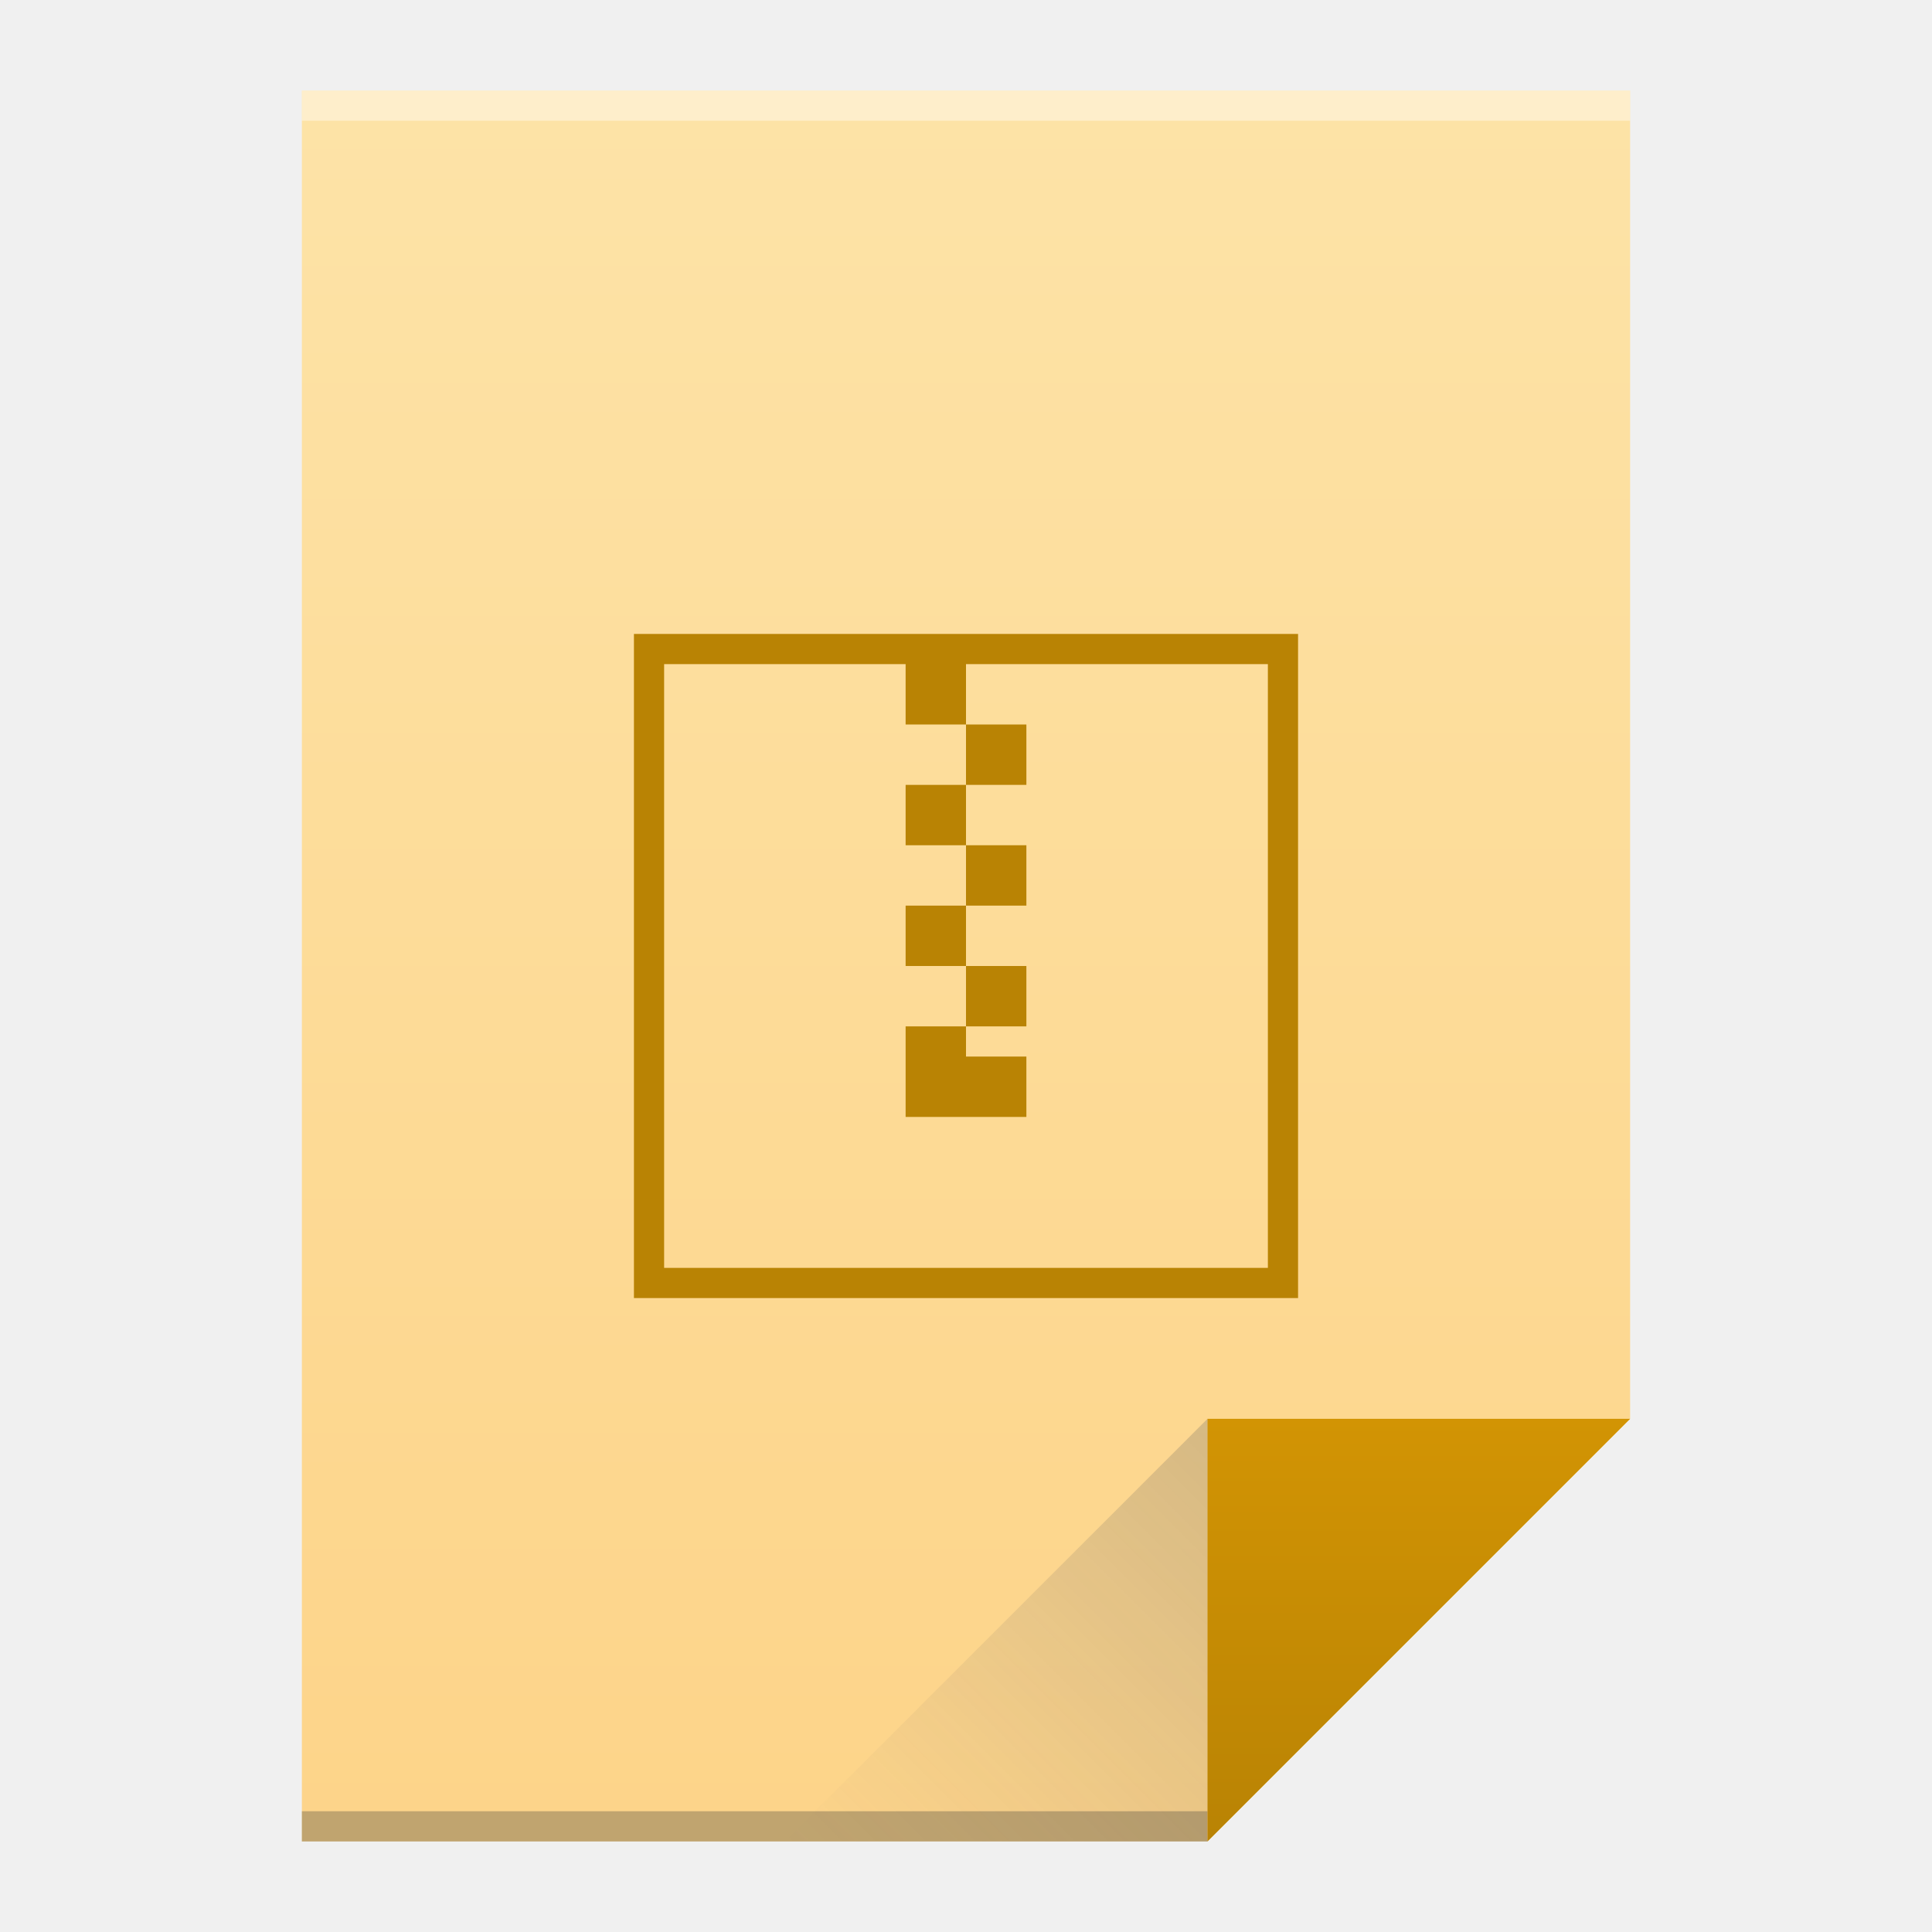
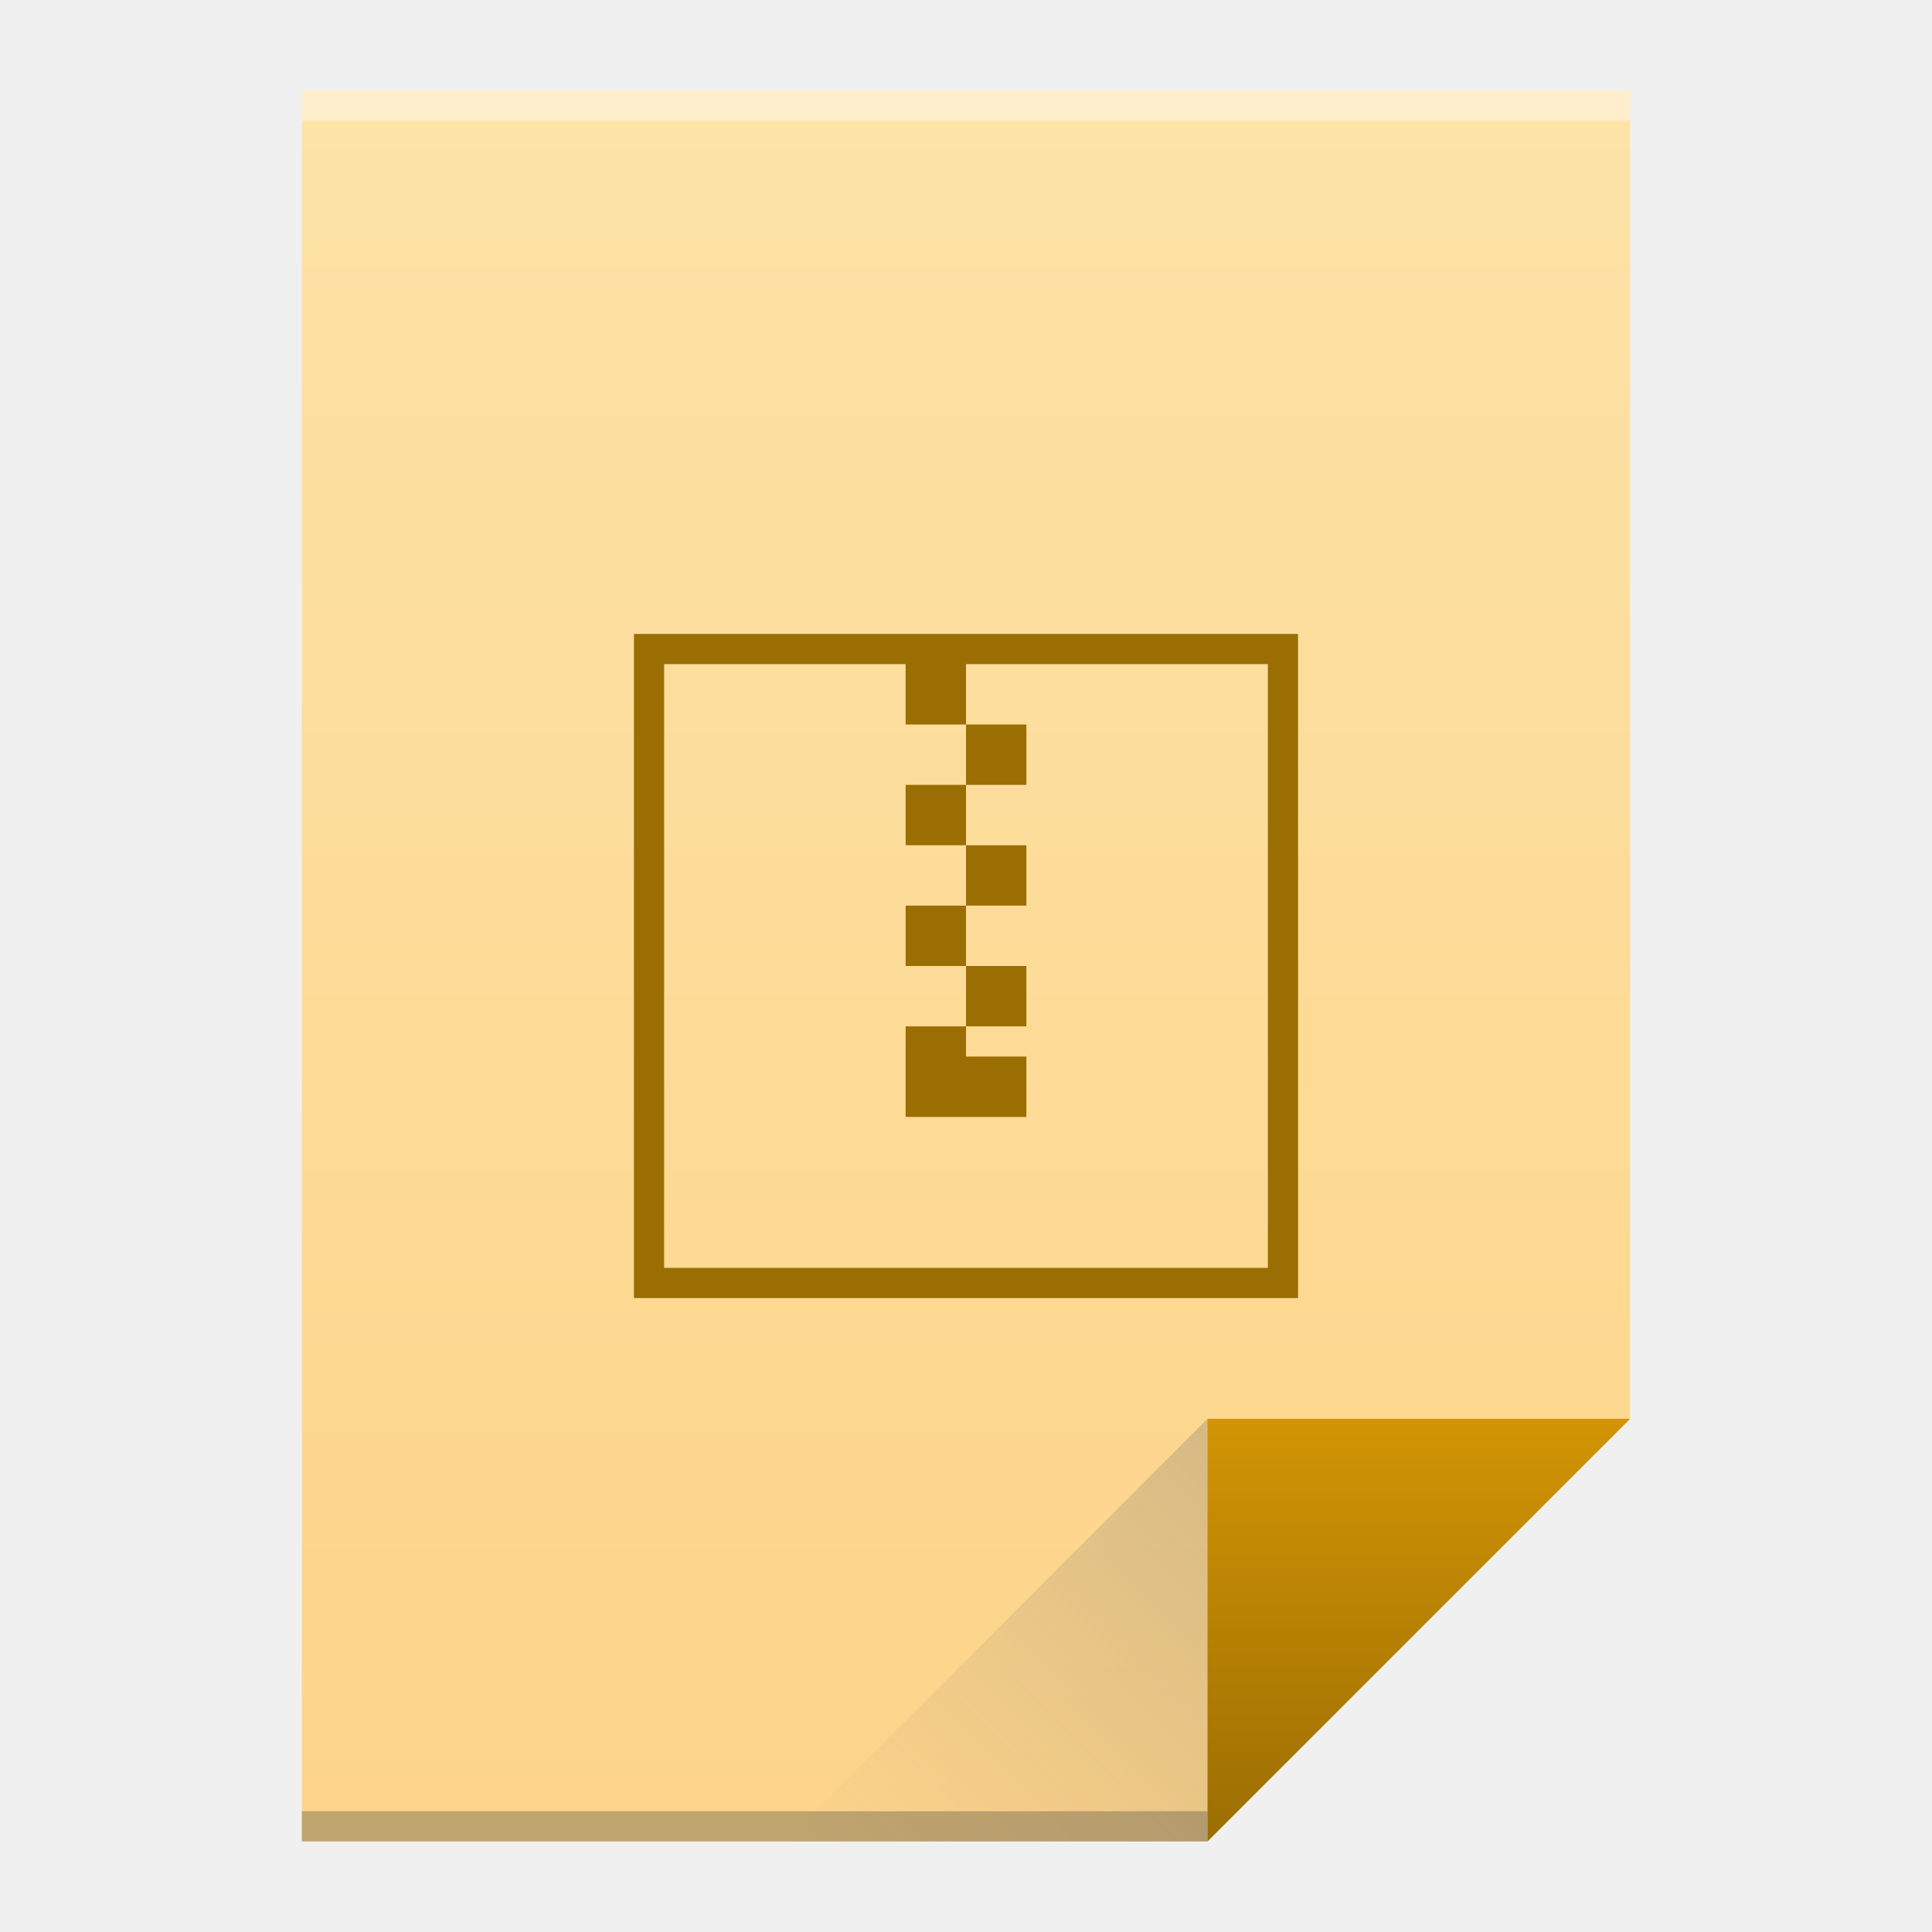
<svg xmlns="http://www.w3.org/2000/svg" xmlns:xlink="http://www.w3.org/1999/xlink" viewBox="0 0 64 64" id="svg2" version="1.1" width="64" height="64">
  <defs id="defs4">
    <linearGradient xlink:href="#linearGradient4300-2" id="linearGradient4306" x1="32" y1="61" x2="32" y2="3" gradientUnits="userSpaceOnUse" />
    <linearGradient gradientTransform="matrix(1,0,0,-1,-14,78)" xlink:href="#linearGradient4410" id="linearGradient4427" x1="54" y1="31" x2="40" y2="17" gradientUnits="userSpaceOnUse" />
    <linearGradient id="linearGradient4410">
      <stop style="stop-color:#383e51;stop-opacity:1" offset="0" id="stop4412" />
      <stop style="stop-color:#655c6f;stop-opacity:0" offset="1" id="stop4414" />
    </linearGradient>
    <linearGradient xlink:href="#linearGradient4351-4" id="linearGradient4357" x1="47" y1="61" x2="47" y2="47" gradientUnits="userSpaceOnUse" />
    <linearGradient id="linearGradient4351-4">
-       <stop id="stop4353-4" offset="0" style="stop-color:#b98304;stop-opacity:1" />
+       <stop id="stop4353-4" offset="0" style="stop-color:#9b6e03;stop-opacity:1" />
      <stop id="stop4355-3" offset="1" style="stop-color:#d29404;stop-opacity:1" />
    </linearGradient>
    <linearGradient id="linearGradient4300-2">
      <stop style="stop-color:#fdd489;stop-opacity:1" offset="0" id="stop4302-4" />
      <stop style="stop-color:#fde3a7;stop-opacity:1" offset="1" id="stop4304-1" />
    </linearGradient>
  </defs>
  <path style="fill:url(#linearGradient4306);fill-opacity:1.0;stroke:none" d="M 10 3 L 10 61 L 40 61 L 54 47 L 54 17 L 54 3 L 40 3 L 10 3 z " id="rect3500" />
  <rect style="opacity:1;fill:#2e3132;fill-opacity:0.294;stroke:none" id="rect4169" width="30" height="1" x="10" y="60" />
  <rect style="opacity:1;fill:#ffffff;fill-opacity:0.41;stroke:none" id="rect4236" width="44" height="1" x="10" y="3" />
  <path style="fill:url(#linearGradient4357);fill-opacity:1.0;fill-rule:evenodd;stroke:none;stroke-width:1px;stroke-linecap:butt;stroke-linejoin:miter;stroke-opacity:1" d="M 54,47 40,61 40,47 Z" id="path4314" />
  <path id="path4320" d="M 26,61 40,47 40,61 Z" style="opacity:0.2;fill:url(#linearGradient4427);fill-opacity:1;fill-rule:evenodd;stroke:none;stroke-width:1px;stroke-linecap:butt;stroke-linejoin:miter;stroke-opacity:1" />
-   <path id="rect4173-1" d="m 21,21 0,22 22,0 0,-22 -22,0 z m 1,1 8,0 0,2 2,0 0,-2 10,0 0,20 -20,0 0,-20 z m 10,2 0,2 2,0 0,-2 -2,0 z m 0,2 -2,0 0,2 2,0 0,-2 z m 0,2 0,2 2,0 0,-2 -2,0 z m 0,2 -2,0 0,2 2,0 0,-2 z m 0,2 0,2 2,0 0,-2 -2,0 z m 0,2 -2,0 0,2 0,1 4,0 0,-1 0,-1 -2,0 0,-1 z" style="opacity:1;fill:#b98304;fill-opacity:1;stroke:none" />
+   <path id="rect4173-1" d="m 21,21 0,22 22,0 0,-22 -22,0 z m 1,1 8,0 0,2 2,0 0,-2 10,0 0,20 -20,0 0,-20 z m 10,2 0,2 2,0 0,-2 -2,0 z m 0,2 -2,0 0,2 2,0 0,-2 z m 0,2 0,2 2,0 0,-2 -2,0 z m 0,2 -2,0 0,2 2,0 0,-2 z m 0,2 0,2 2,0 0,-2 -2,0 z m 0,2 -2,0 0,2 0,1 4,0 0,-1 0,-1 -2,0 0,-1 z" style="opacity:1;fill:#9b6e03;fill-opacity:1;stroke:none" />
</svg>
